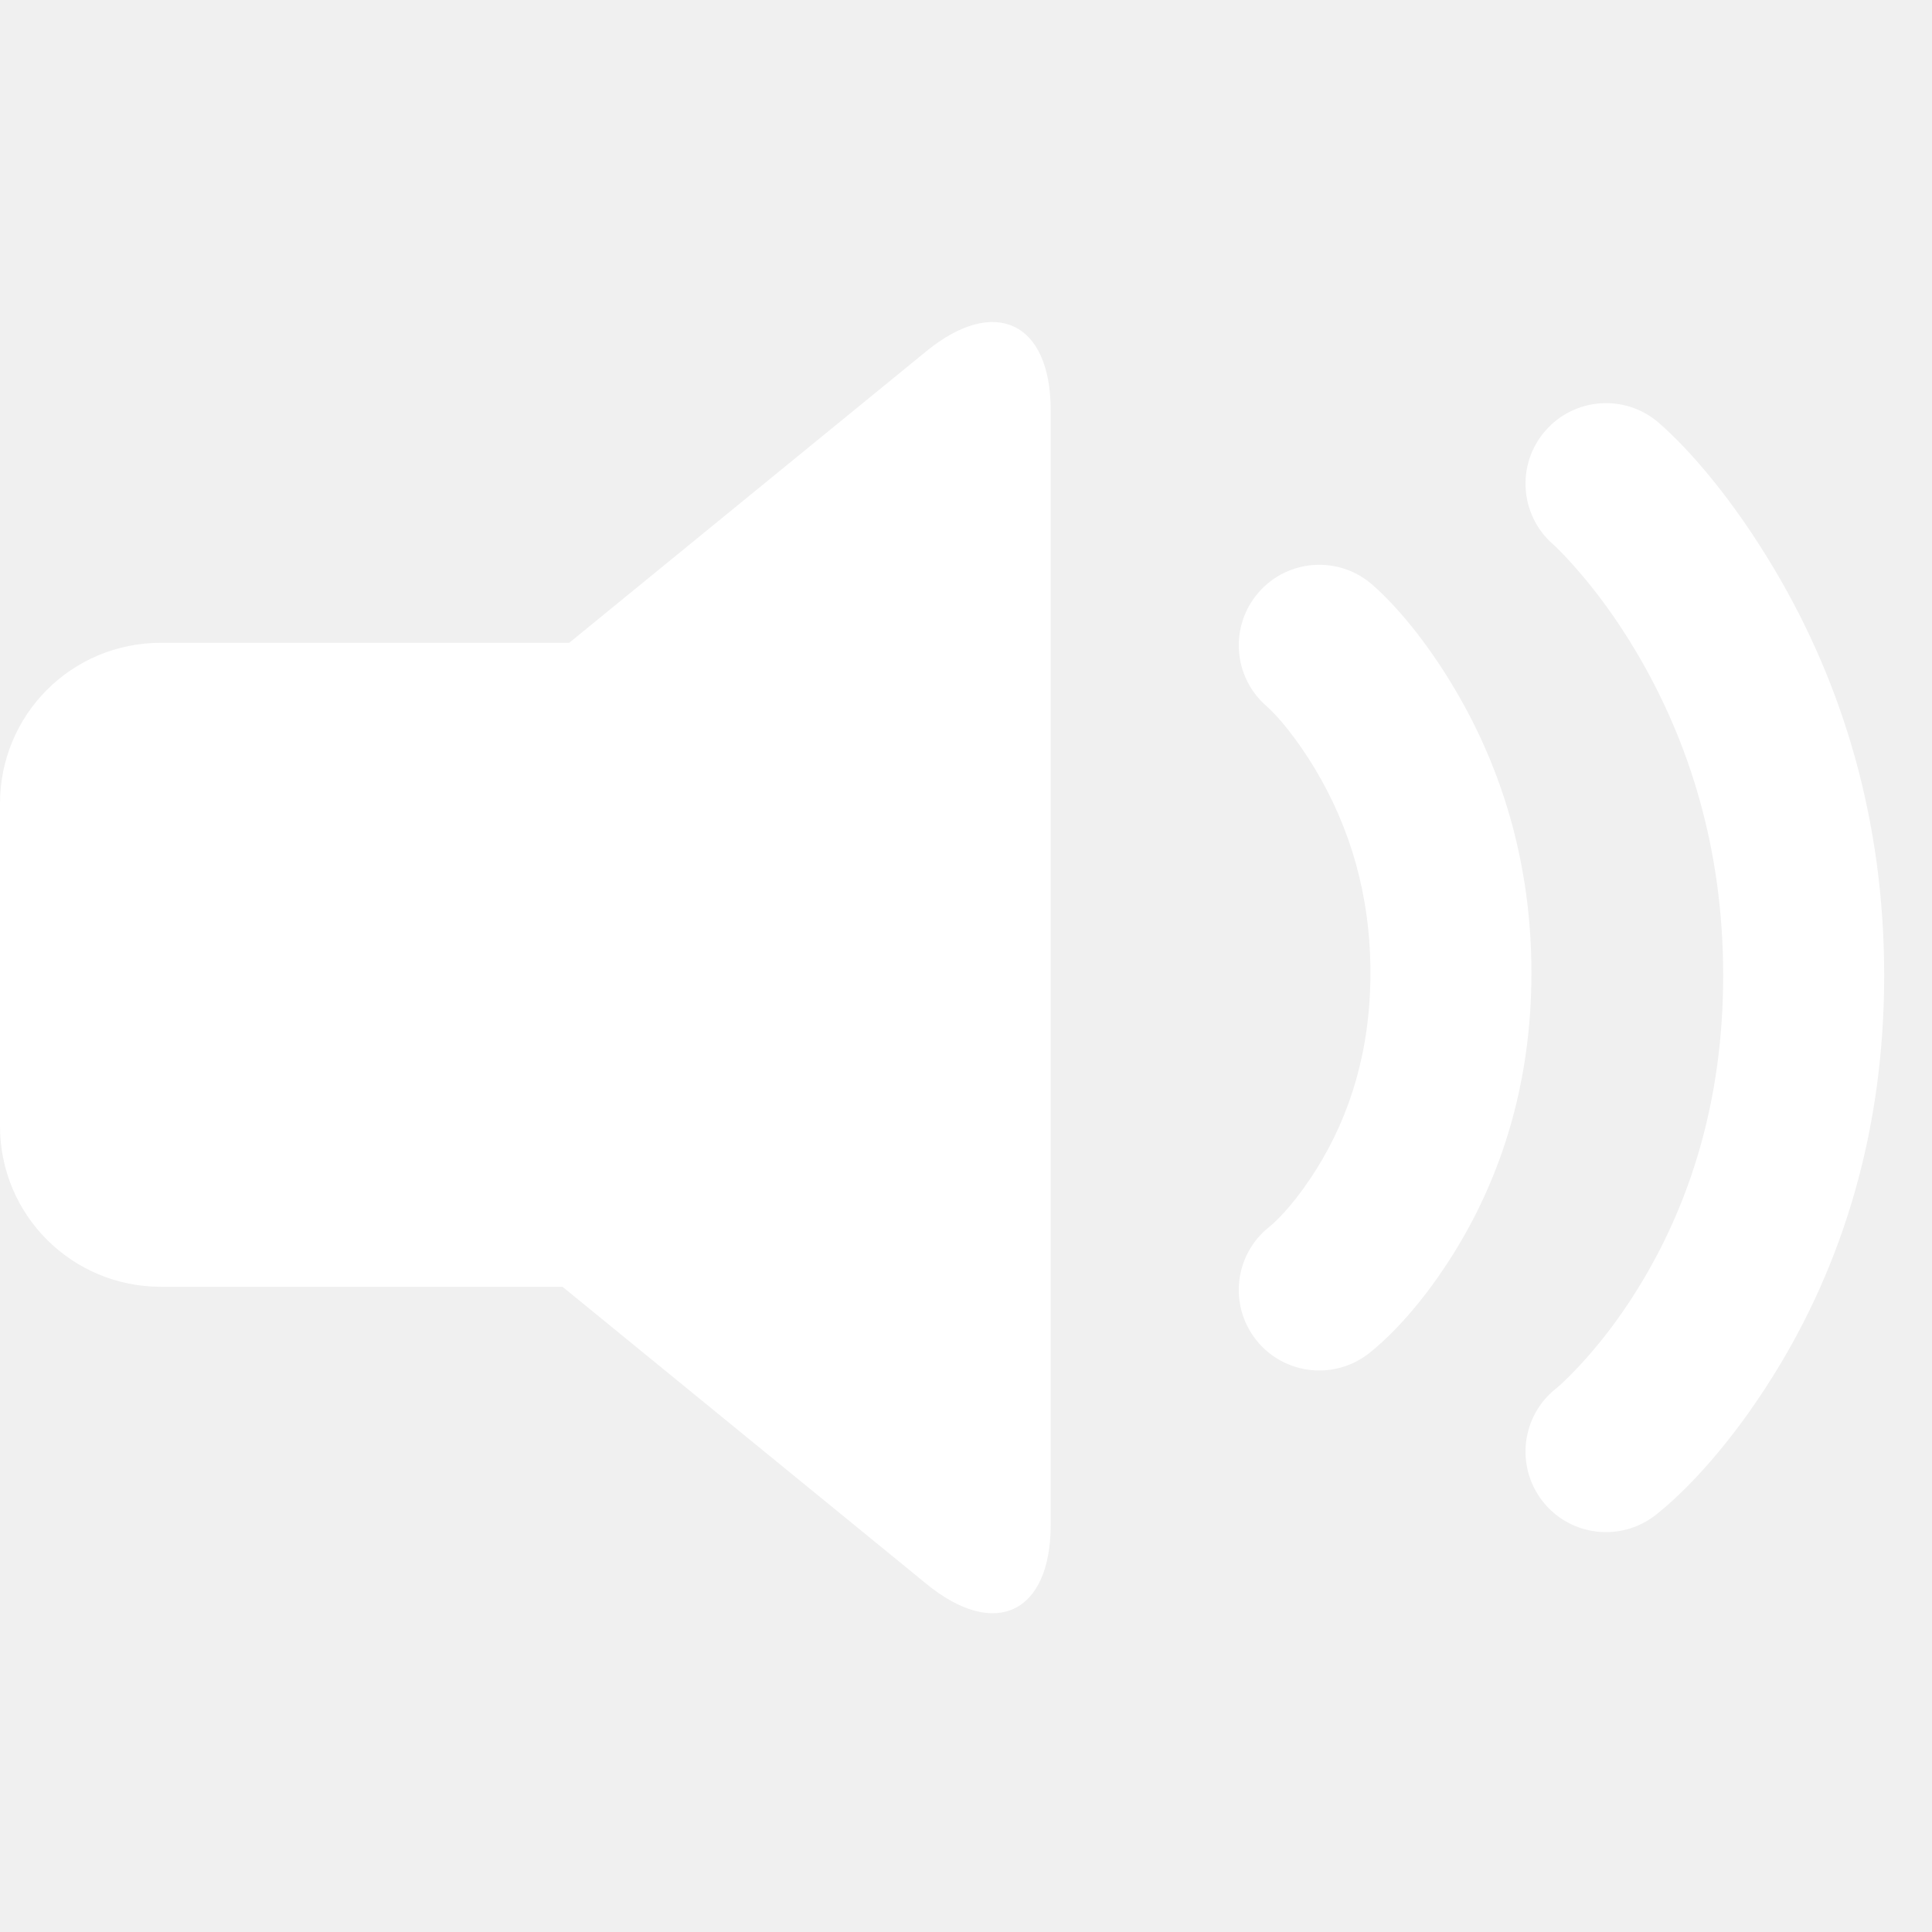
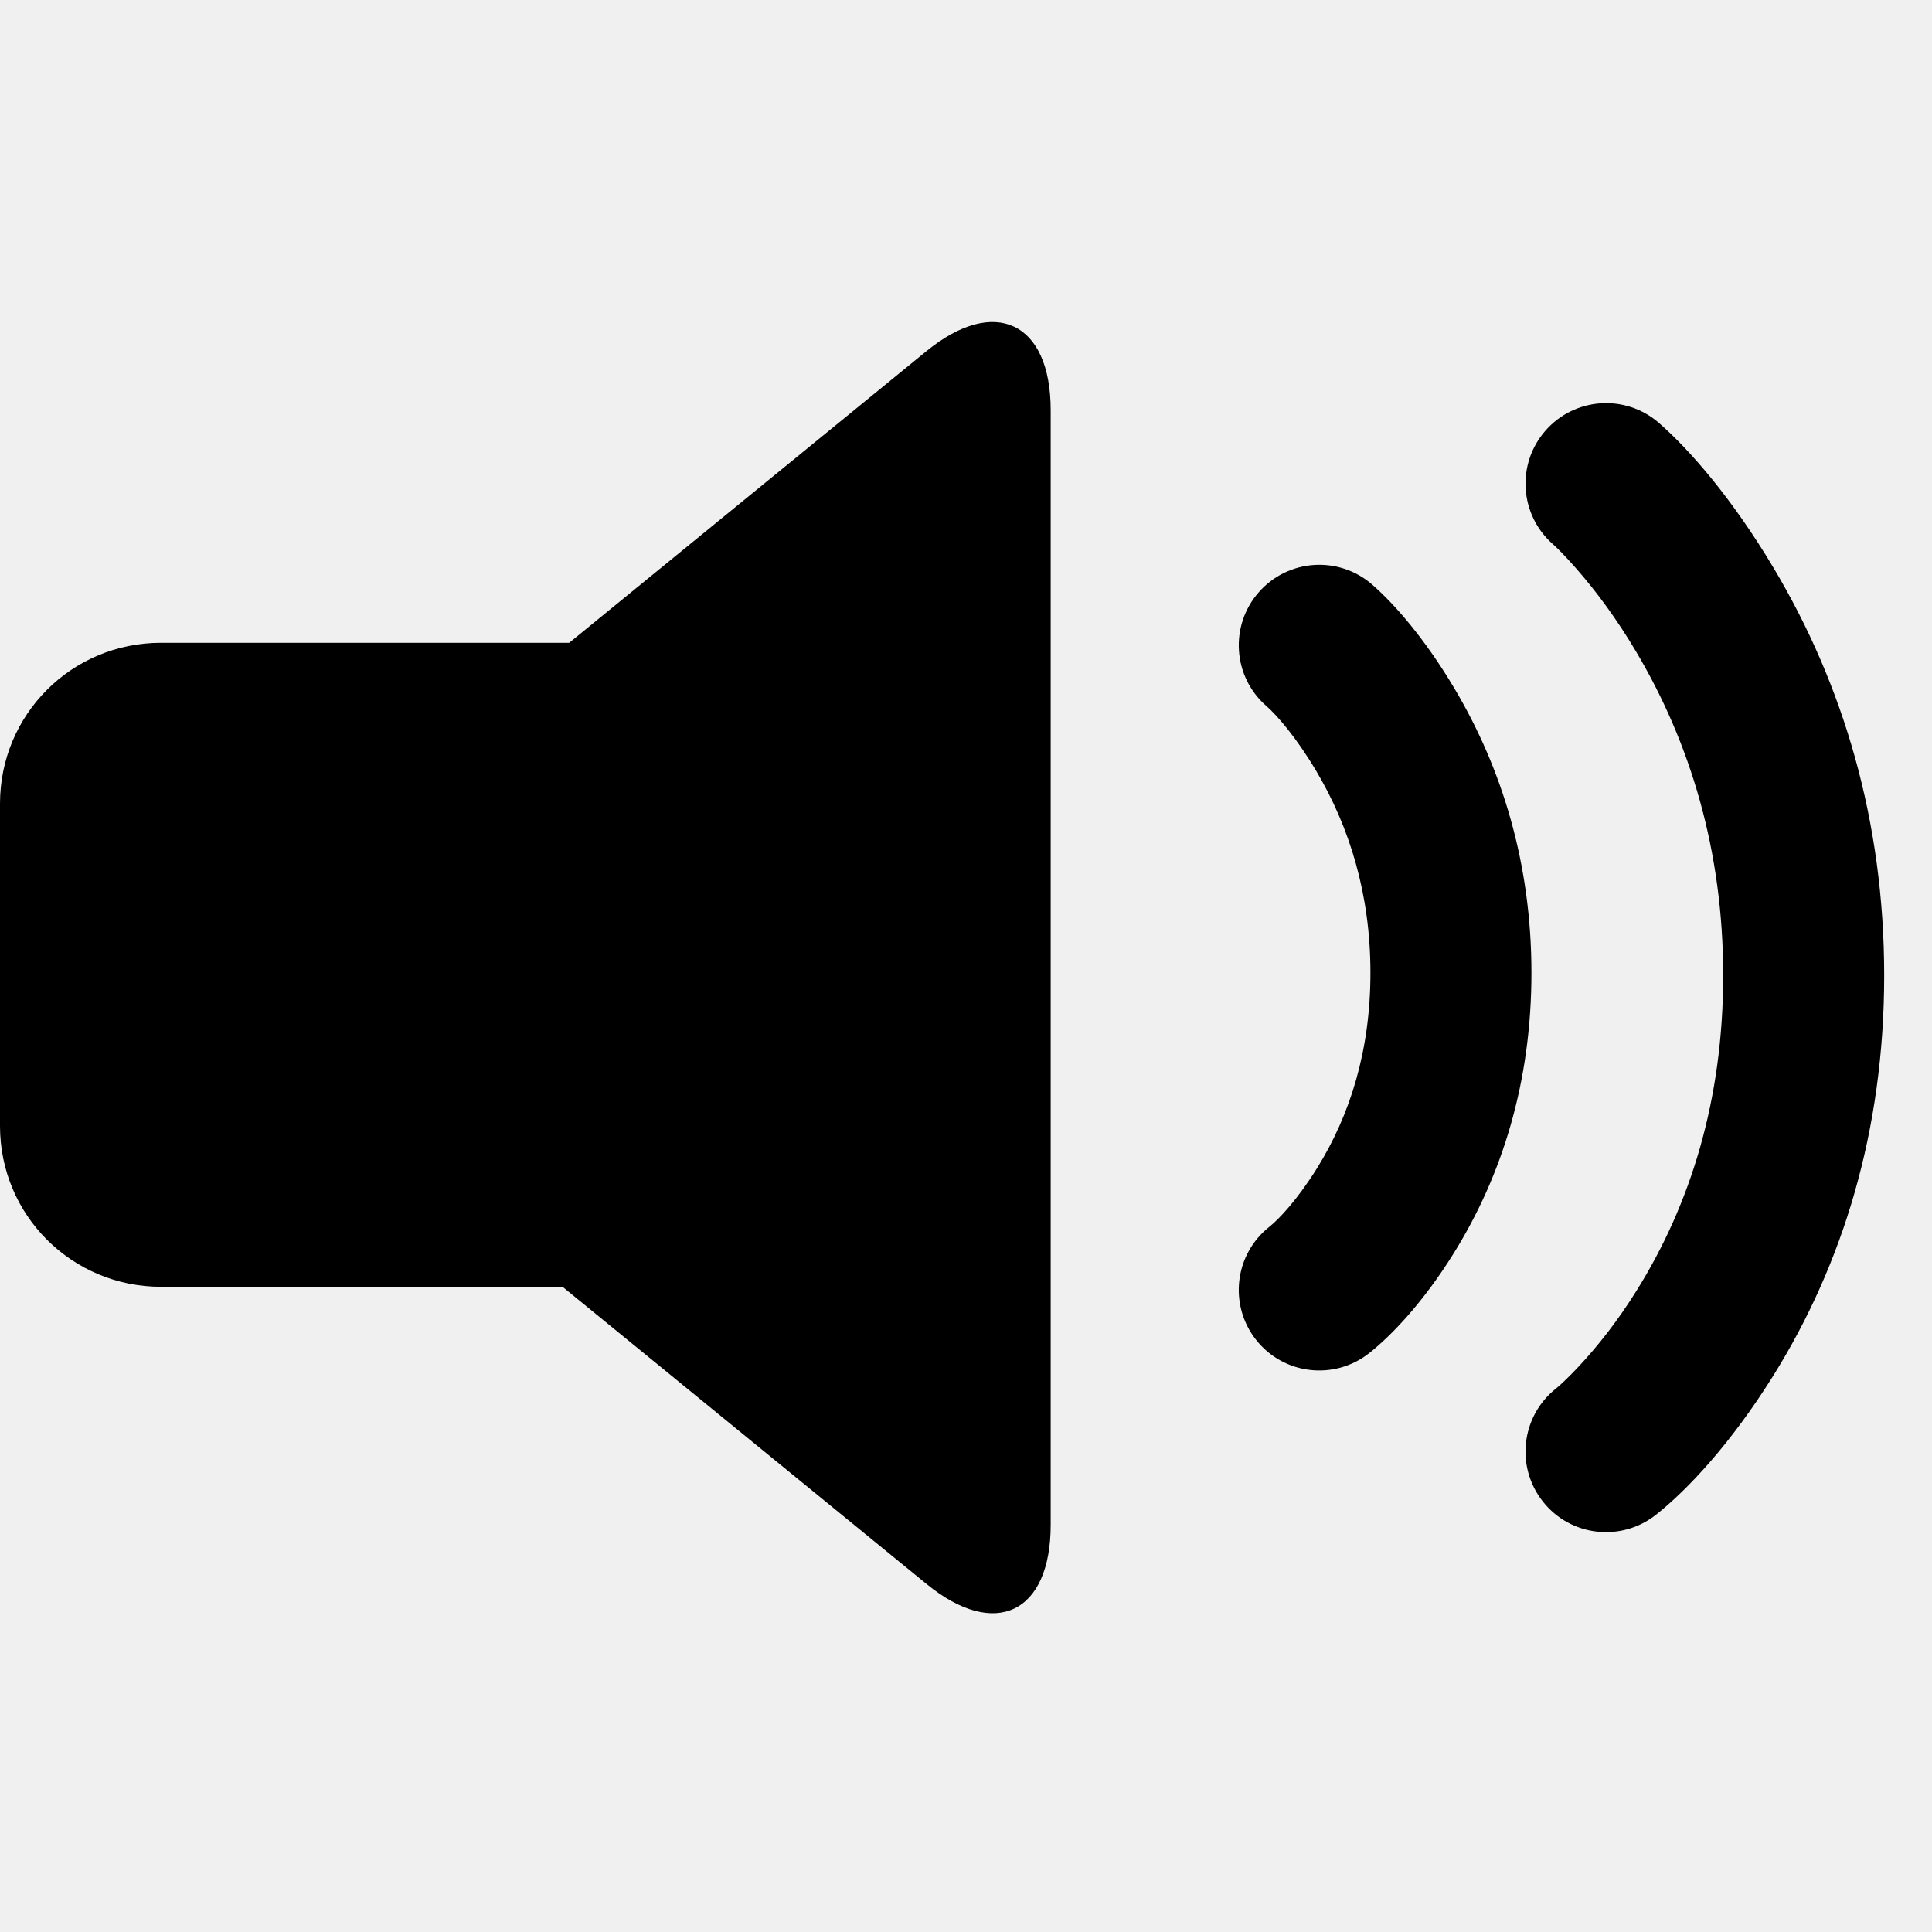
<svg xmlns="http://www.w3.org/2000/svg" width="24px" height="24px" viewBox="0 0 24 24" version="1.1">
  <defs />
  <g id="Welcome" stroke="none" stroke-width="1" fill="none" fill-rule="evenodd">
-     <g id="volume_max" fill="#FFFFFF">
+     <g id="volume_max" fill="#000000">
      <g id="Triangle-1-Copy-2-+-Line-+-Line-Copy" transform="translate(0, 4)">
        <path d="M7.071,3.985 L11.51,0.361 C12.352,-0.326 13.052,-0.005 13.052,1.096 L13.052,14.942 C13.052,16.039 12.361,16.372 11.51,15.677 L6.988,11.985 L2,11.985 C0.895,11.985 0,11.098 0,9.987 L0,5.983 C0,4.879 0.887,3.985 2,3.985 L7.071,3.985 Z" id="Triangle-1-Copy-2" />
        <path d="M15.731,4.77 C15.861,4.883 16.099,5.155 16.347,5.571 C16.77,6.282 17.024,7.118 17.024,8.085 C17.024,9.046 16.773,9.851 16.358,10.516 C16.117,10.902 15.888,11.145 15.767,11.241 C15.334,11.584 15.262,12.213 15.605,12.646 C15.948,13.079 16.577,13.151 17.01,12.808 C17.298,12.579 17.682,12.172 18.054,11.576 C18.661,10.604 19.024,9.437 19.024,8.085 C19.024,6.739 18.664,5.554 18.065,4.548 C17.7,3.934 17.325,3.506 17.046,3.262 C16.629,2.899 15.998,2.943 15.635,3.359 C15.272,3.775 15.315,4.407 15.731,4.77 L15.731,4.77 Z" id="Shape" />
        <path d="M19.293,2.762 C19.337,2.8 19.44,2.902 19.582,3.064 C19.831,3.348 20.083,3.689 20.319,4.086 C20.998,5.227 21.406,6.571 21.406,8.117 C21.406,9.658 21.002,10.958 20.33,12.033 C20.098,12.405 19.85,12.721 19.606,12.981 C19.468,13.128 19.369,13.217 19.329,13.249 C18.896,13.592 18.824,14.221 19.167,14.654 C19.51,15.087 20.139,15.159 20.572,14.816 C20.963,14.506 21.5,13.935 22.026,13.093 C22.889,11.711 23.406,10.049 23.406,8.117 C23.406,6.191 22.893,4.5 22.037,3.063 C21.518,2.191 20.989,1.587 20.608,1.254 C20.191,0.891 19.56,0.935 19.197,1.351 C18.834,1.767 18.877,2.399 19.293,2.762 L19.293,2.762 Z" id="Shape" />
      </g>
    </g>
  </g>
</svg>
